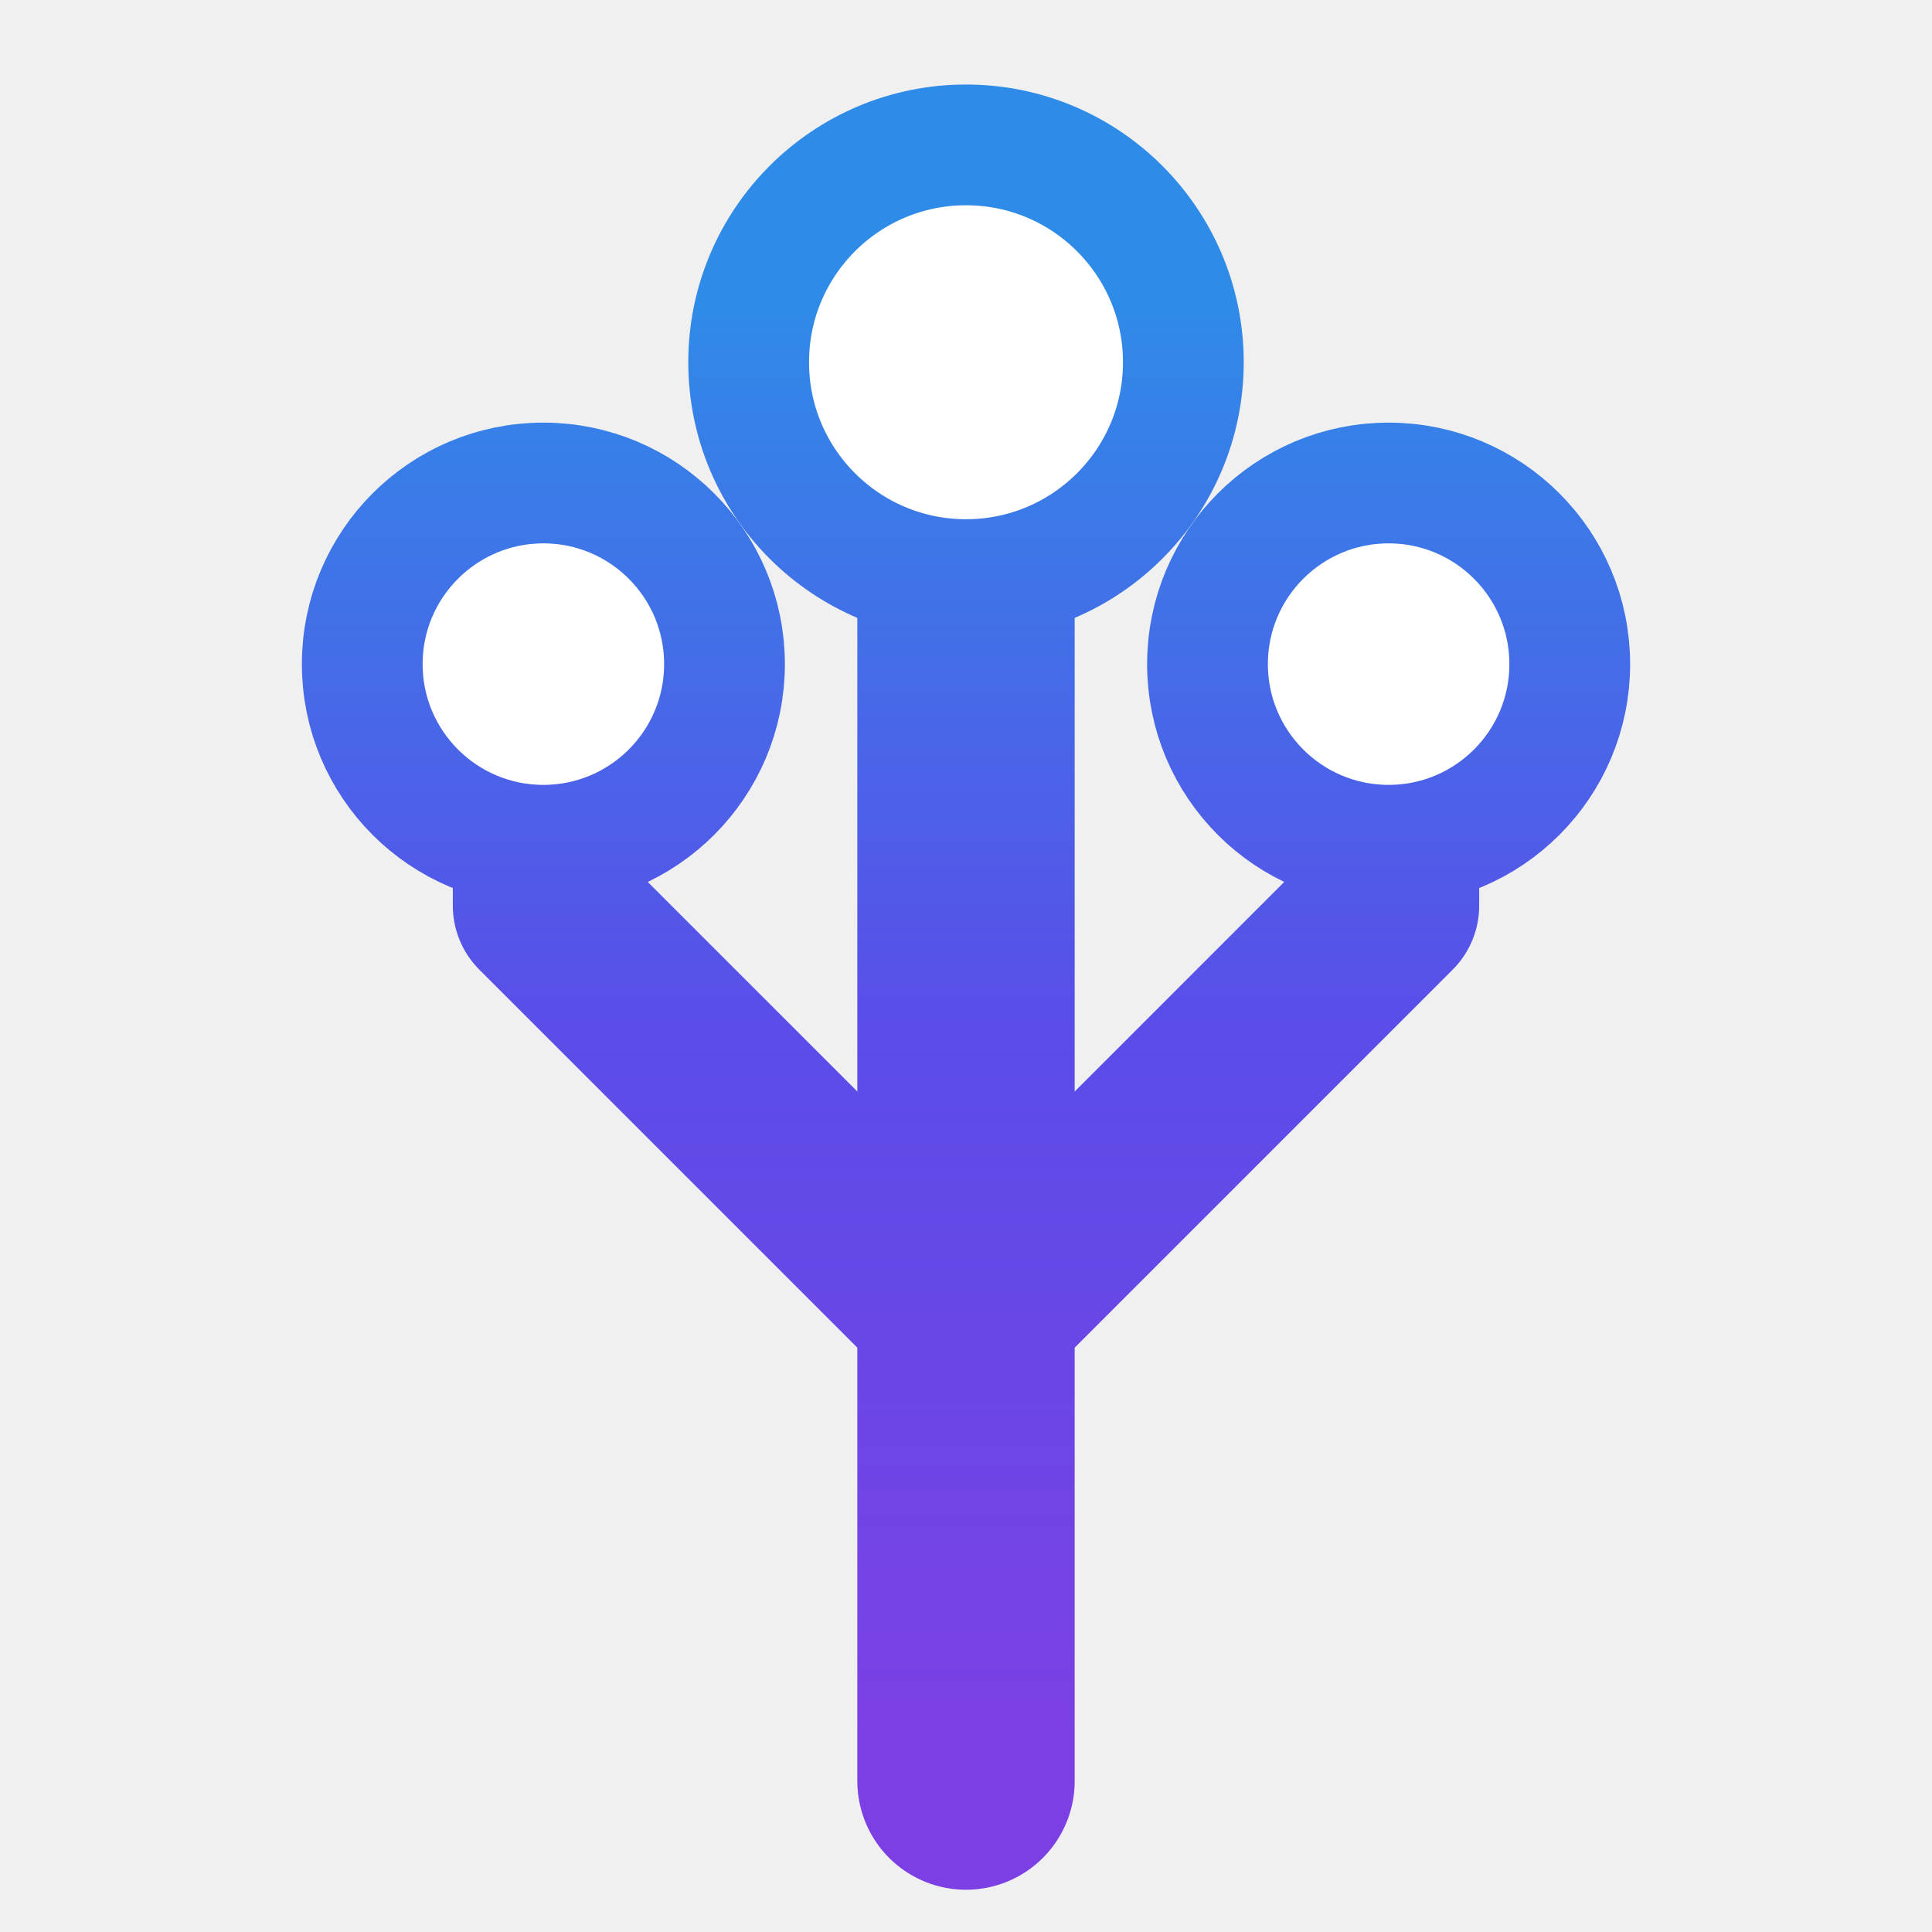
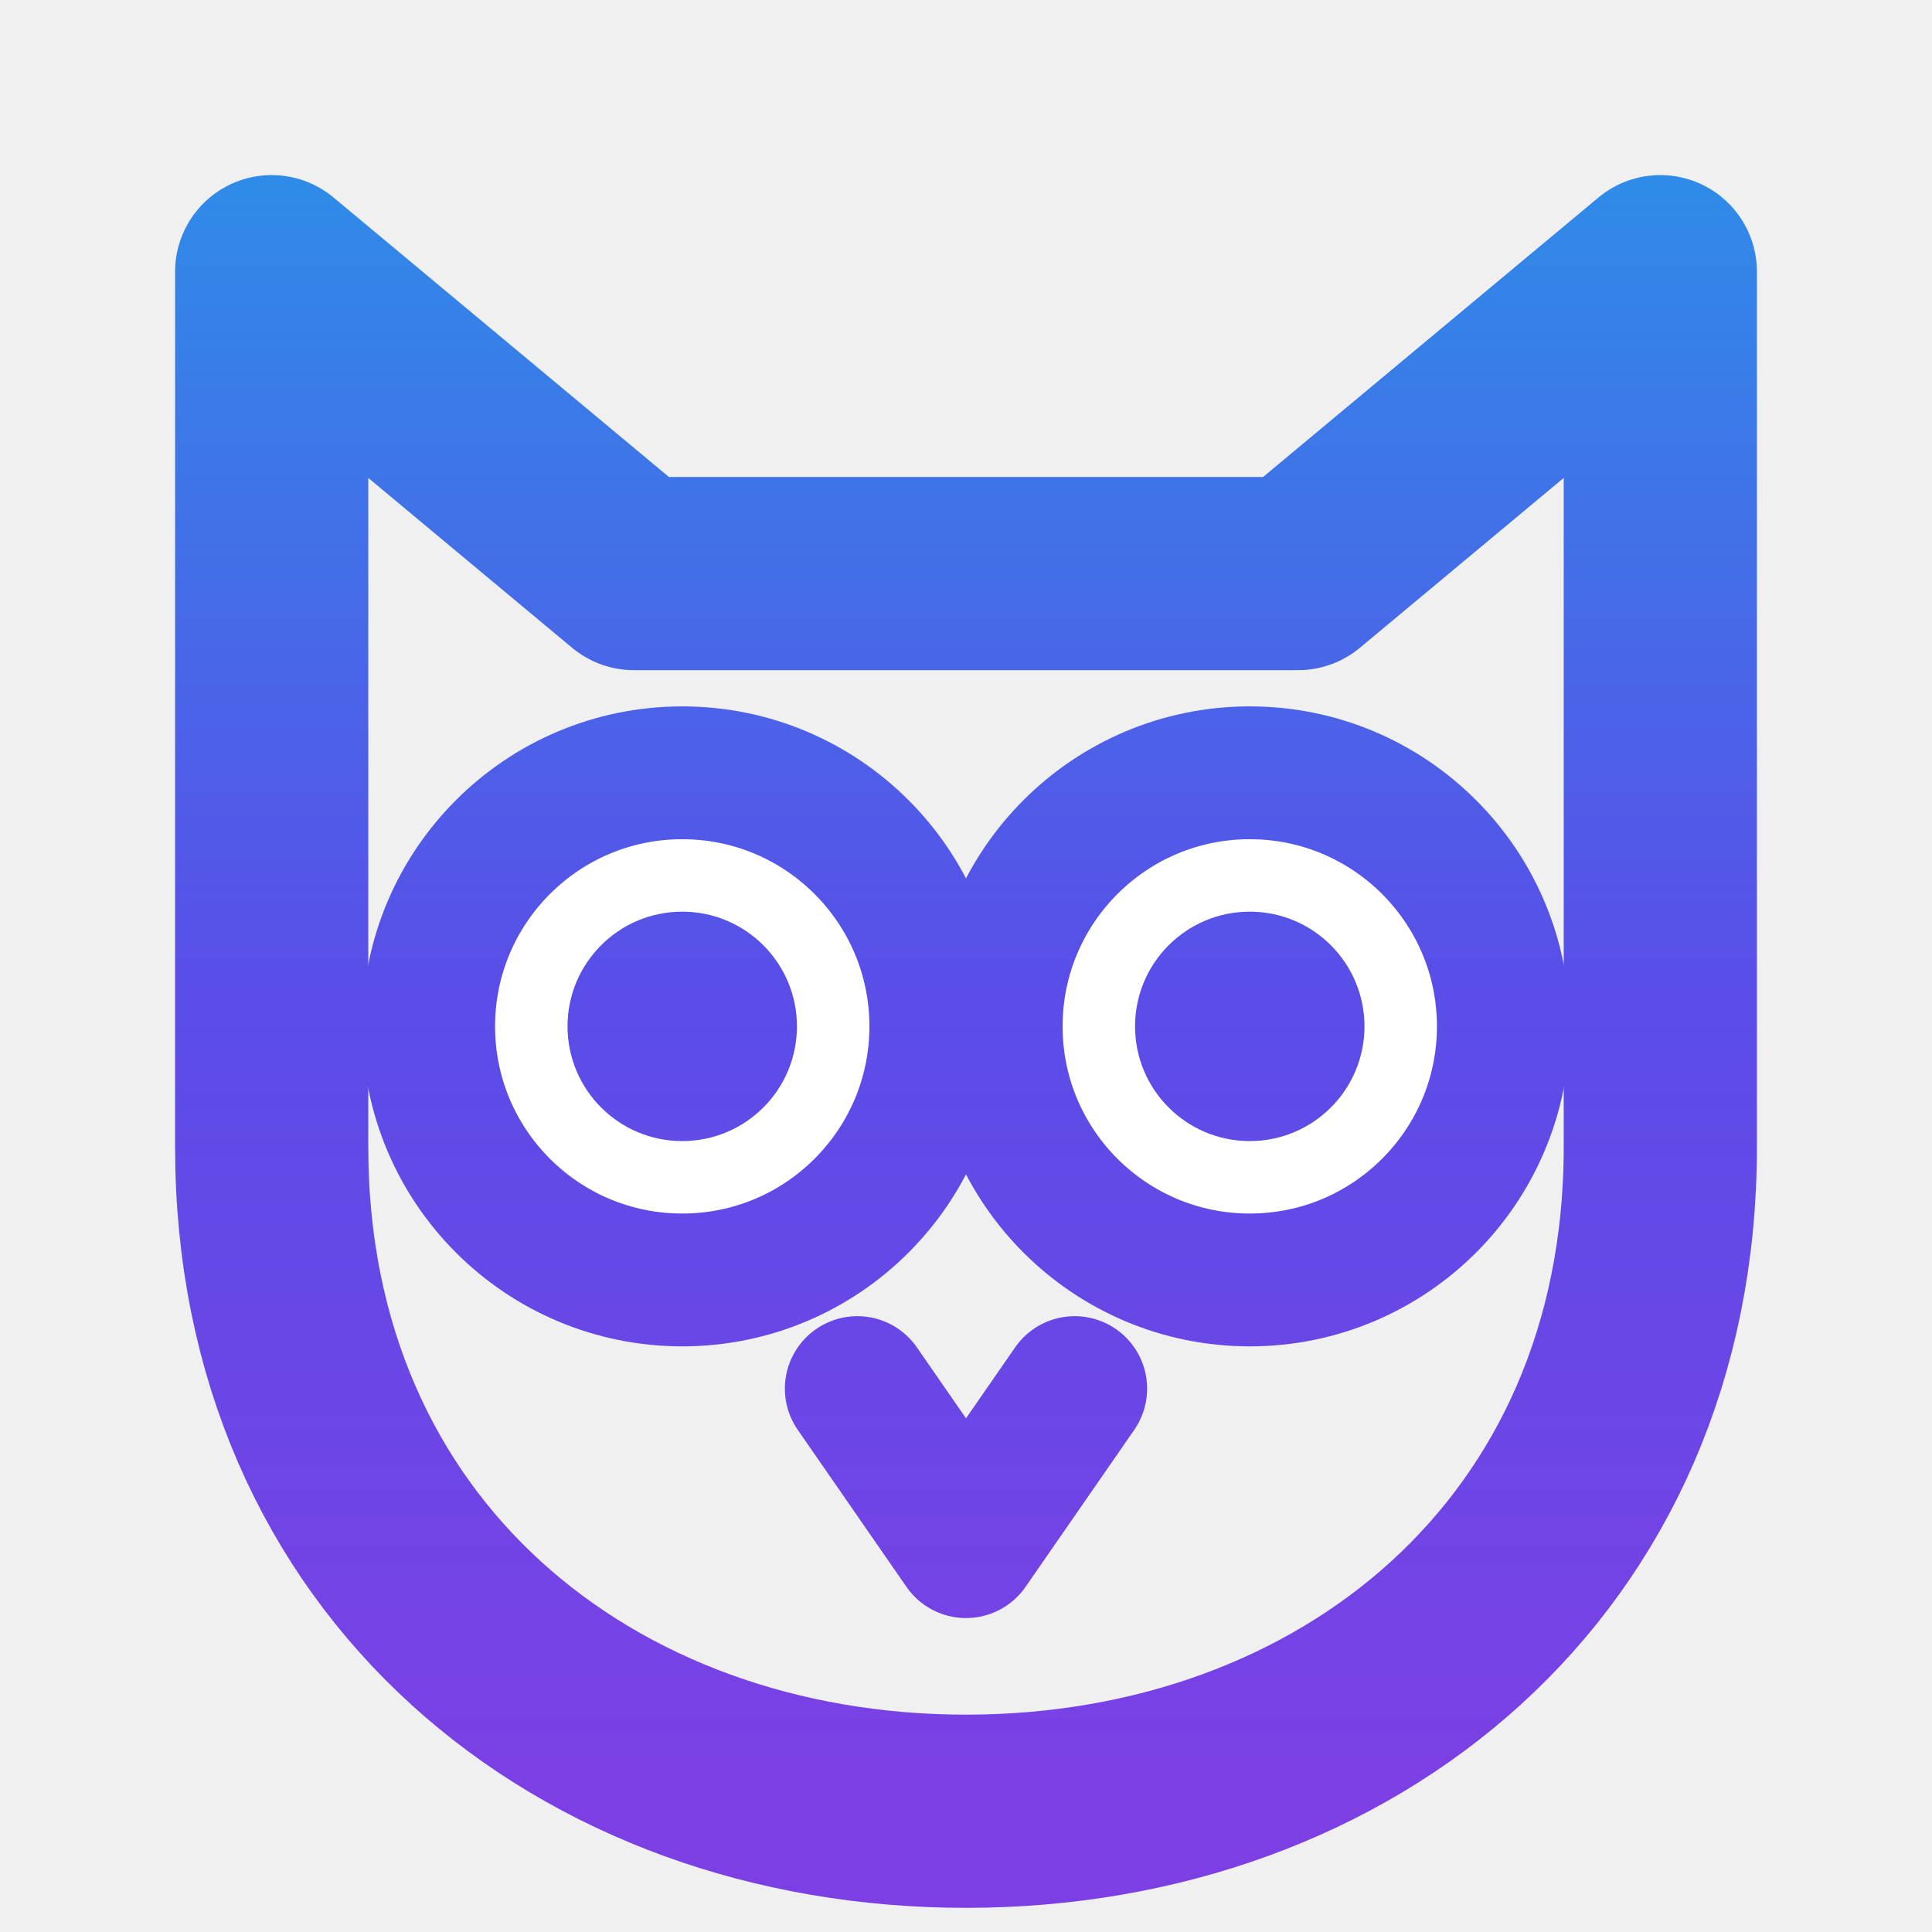
<svg xmlns="http://www.w3.org/2000/svg" viewBox="0 0 32 32" role="img" aria-label="Owlogix AI">
  <defs>
-     <linearGradient id="clx-mark" x1="16" y1="29" x2="16" y2="5" gradientUnits="userSpaceOnUse">
+     <linearGradient id="owl-mark" x1="16" y1="30" x2="16" y2="3" gradientUnits="userSpaceOnUse">
      <stop offset="0" stop-color="#7C3FE4" />
      <stop offset="0.5" stop-color="#5A4DE8" />
      <stop offset="1" stop-color="#2F8BE8" />
    </linearGradient>
  </defs>
-   <g fill="none" stroke="url(#clx-mark)" stroke-linecap="round" stroke-linejoin="round">
-     <path d="M16 29.5 V6" stroke-width="3.6" />
-     <path d="M16 22 L9 15 V11" stroke-width="3" />
-     <path d="M16 22 L23 15 V11" stroke-width="3" />
+   <path d="M4.5 4.5 L10.5 9.5 H21.5 L27.5 4.5 V19 C27.5 25.8 22.3 30 16 30            C9.7 30 4.5 25.8 4.5 19 Z" fill="none" stroke="url(#owl-mark)" stroke-width="3.2" stroke-linecap="round" stroke-linejoin="round" />
+   <path d="M14.2 23 L16 25.6 L17.8 23" fill="none" stroke="url(#owl-mark)" stroke-width="2.4" stroke-linecap="round" stroke-linejoin="round" />
+   <g fill="#FFFFFF" stroke="url(#owl-mark)" stroke-width="2.2">
+     <circle cx="11.3" cy="17" r="4.2" />
+     <circle cx="20.7" cy="17" r="4.2" />
  </g>
-   <g fill="#FFFFFF" stroke="url(#clx-mark)" stroke-width="2">
-     <circle cx="16" cy="6" r="3.6" />
-     <circle cx="9" cy="11" r="3" />
-     <circle cx="23" cy="11" r="3" />
+   <g fill="url(#owl-mark)">
+     <circle cx="11.3" cy="17" r="1.9" />
+     <circle cx="20.7" cy="17" r="1.9" />
  </g>
</svg>
